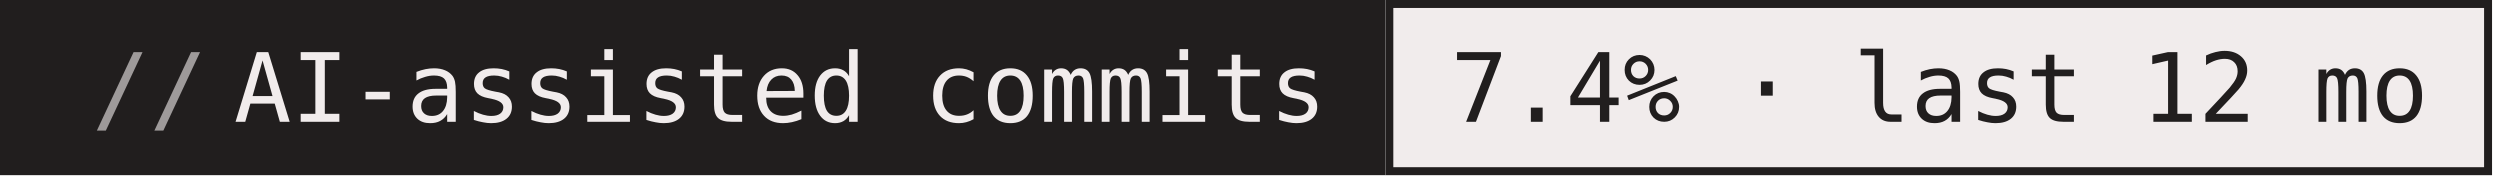
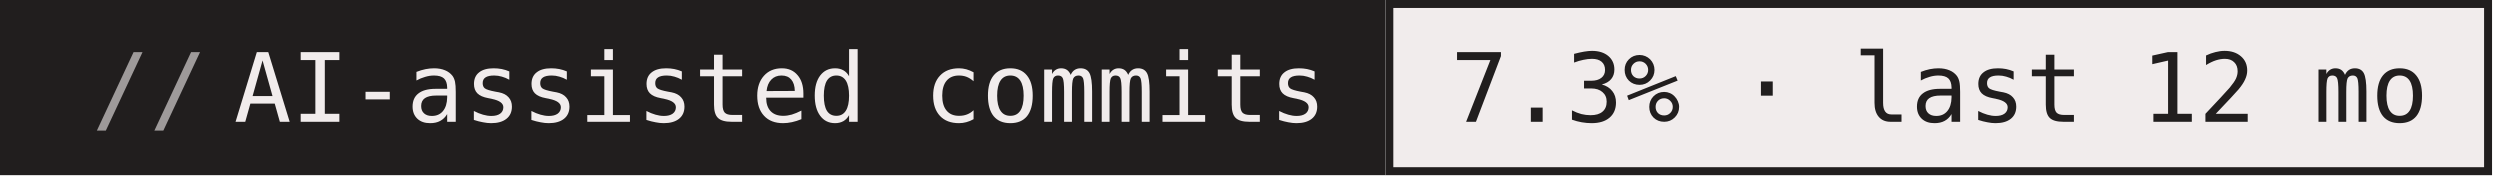
- <svg xmlns="http://www.w3.org/2000/svg" width="314" height="22" role="img" aria-label="AI-assisted commits: 7.4% · last 12 mo">
+ <svg xmlns="http://www.w3.org/2000/svg" width="314" height="22" role="img" aria-label="AI-assisted commits: 7.3% · last 12 mo">
  <g>
    <rect x="0" width="174" height="22" fill="#211e1e" />
    <rect x="174" width="139" height="22" fill="#f1ecec" />
    <rect x="174.5" y="0.5" width="138" height="21" fill="none" stroke="#211e1e" />
  </g>
  <g text-anchor="middle" font-family="IBM Plex Mono,JetBrains Mono,ui-monospace,SFMono-Regular,Menlo,Consolas,monospace" font-size="12" text-rendering="geometricPrecision">
    <text x="98.0" y="15.3" fill="#f1ecec" textLength="136.8">AI-assisted commits</text>
-     <text x="243.6" y="15.3" fill="#211e1e" textLength="122.4">7.4% · last 12 mo</text>
+     <text x="243.6" y="15.3" fill="#211e1e" textLength="122.4">7.3% · last 12 mo</text>
    <text x="18.8" y="15.3" fill="#9e9a9a">//</text>
  </g>
</svg>
